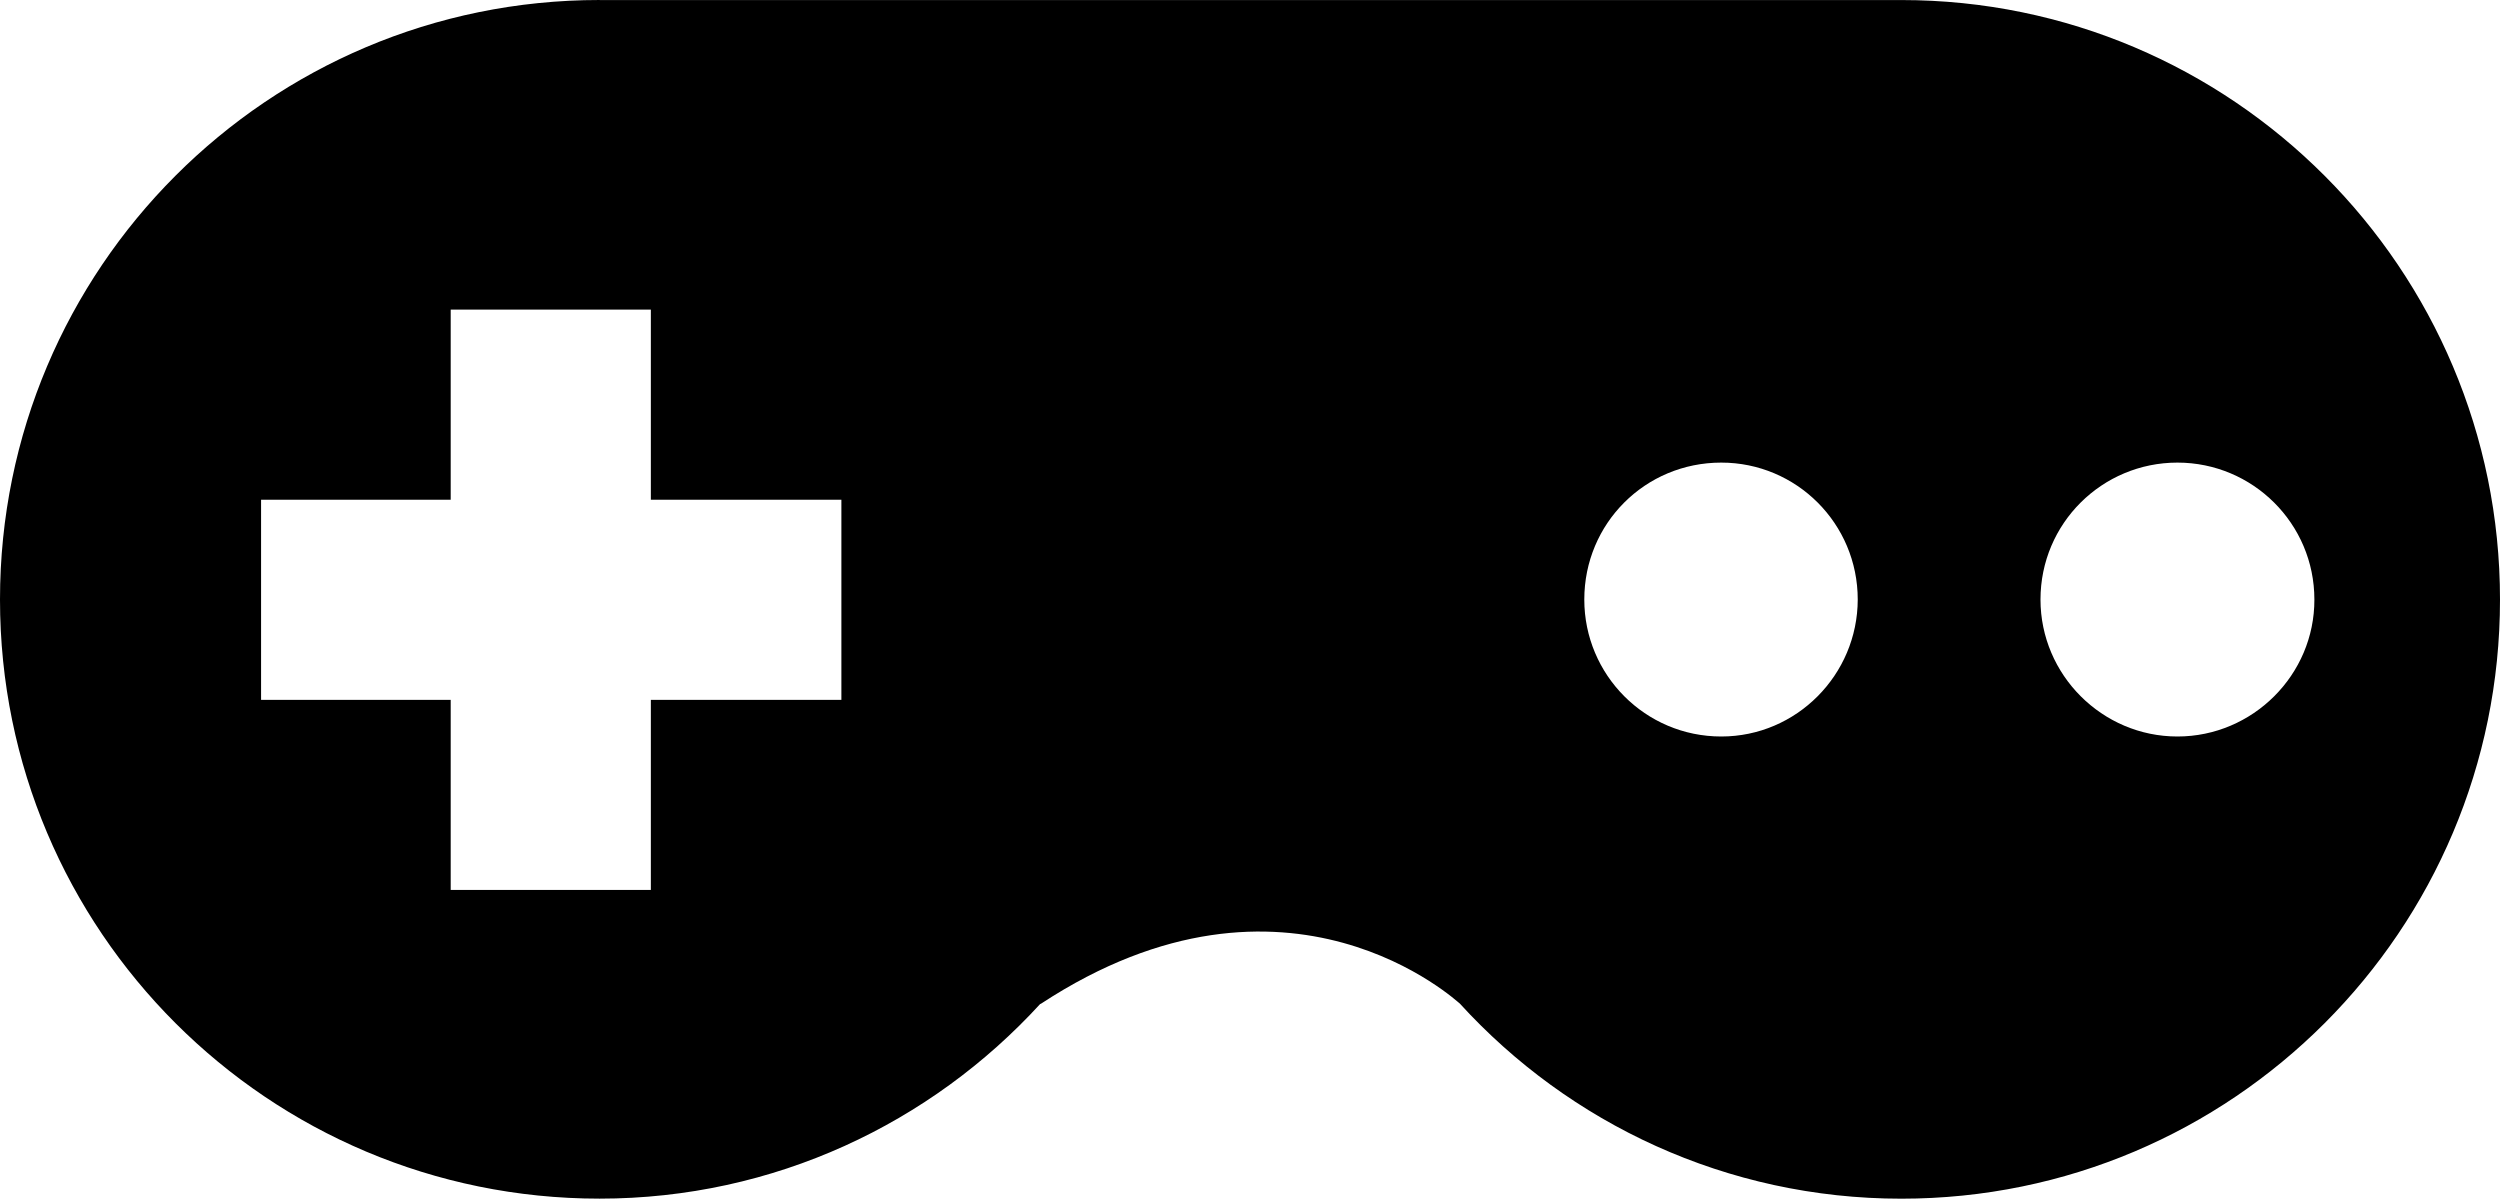
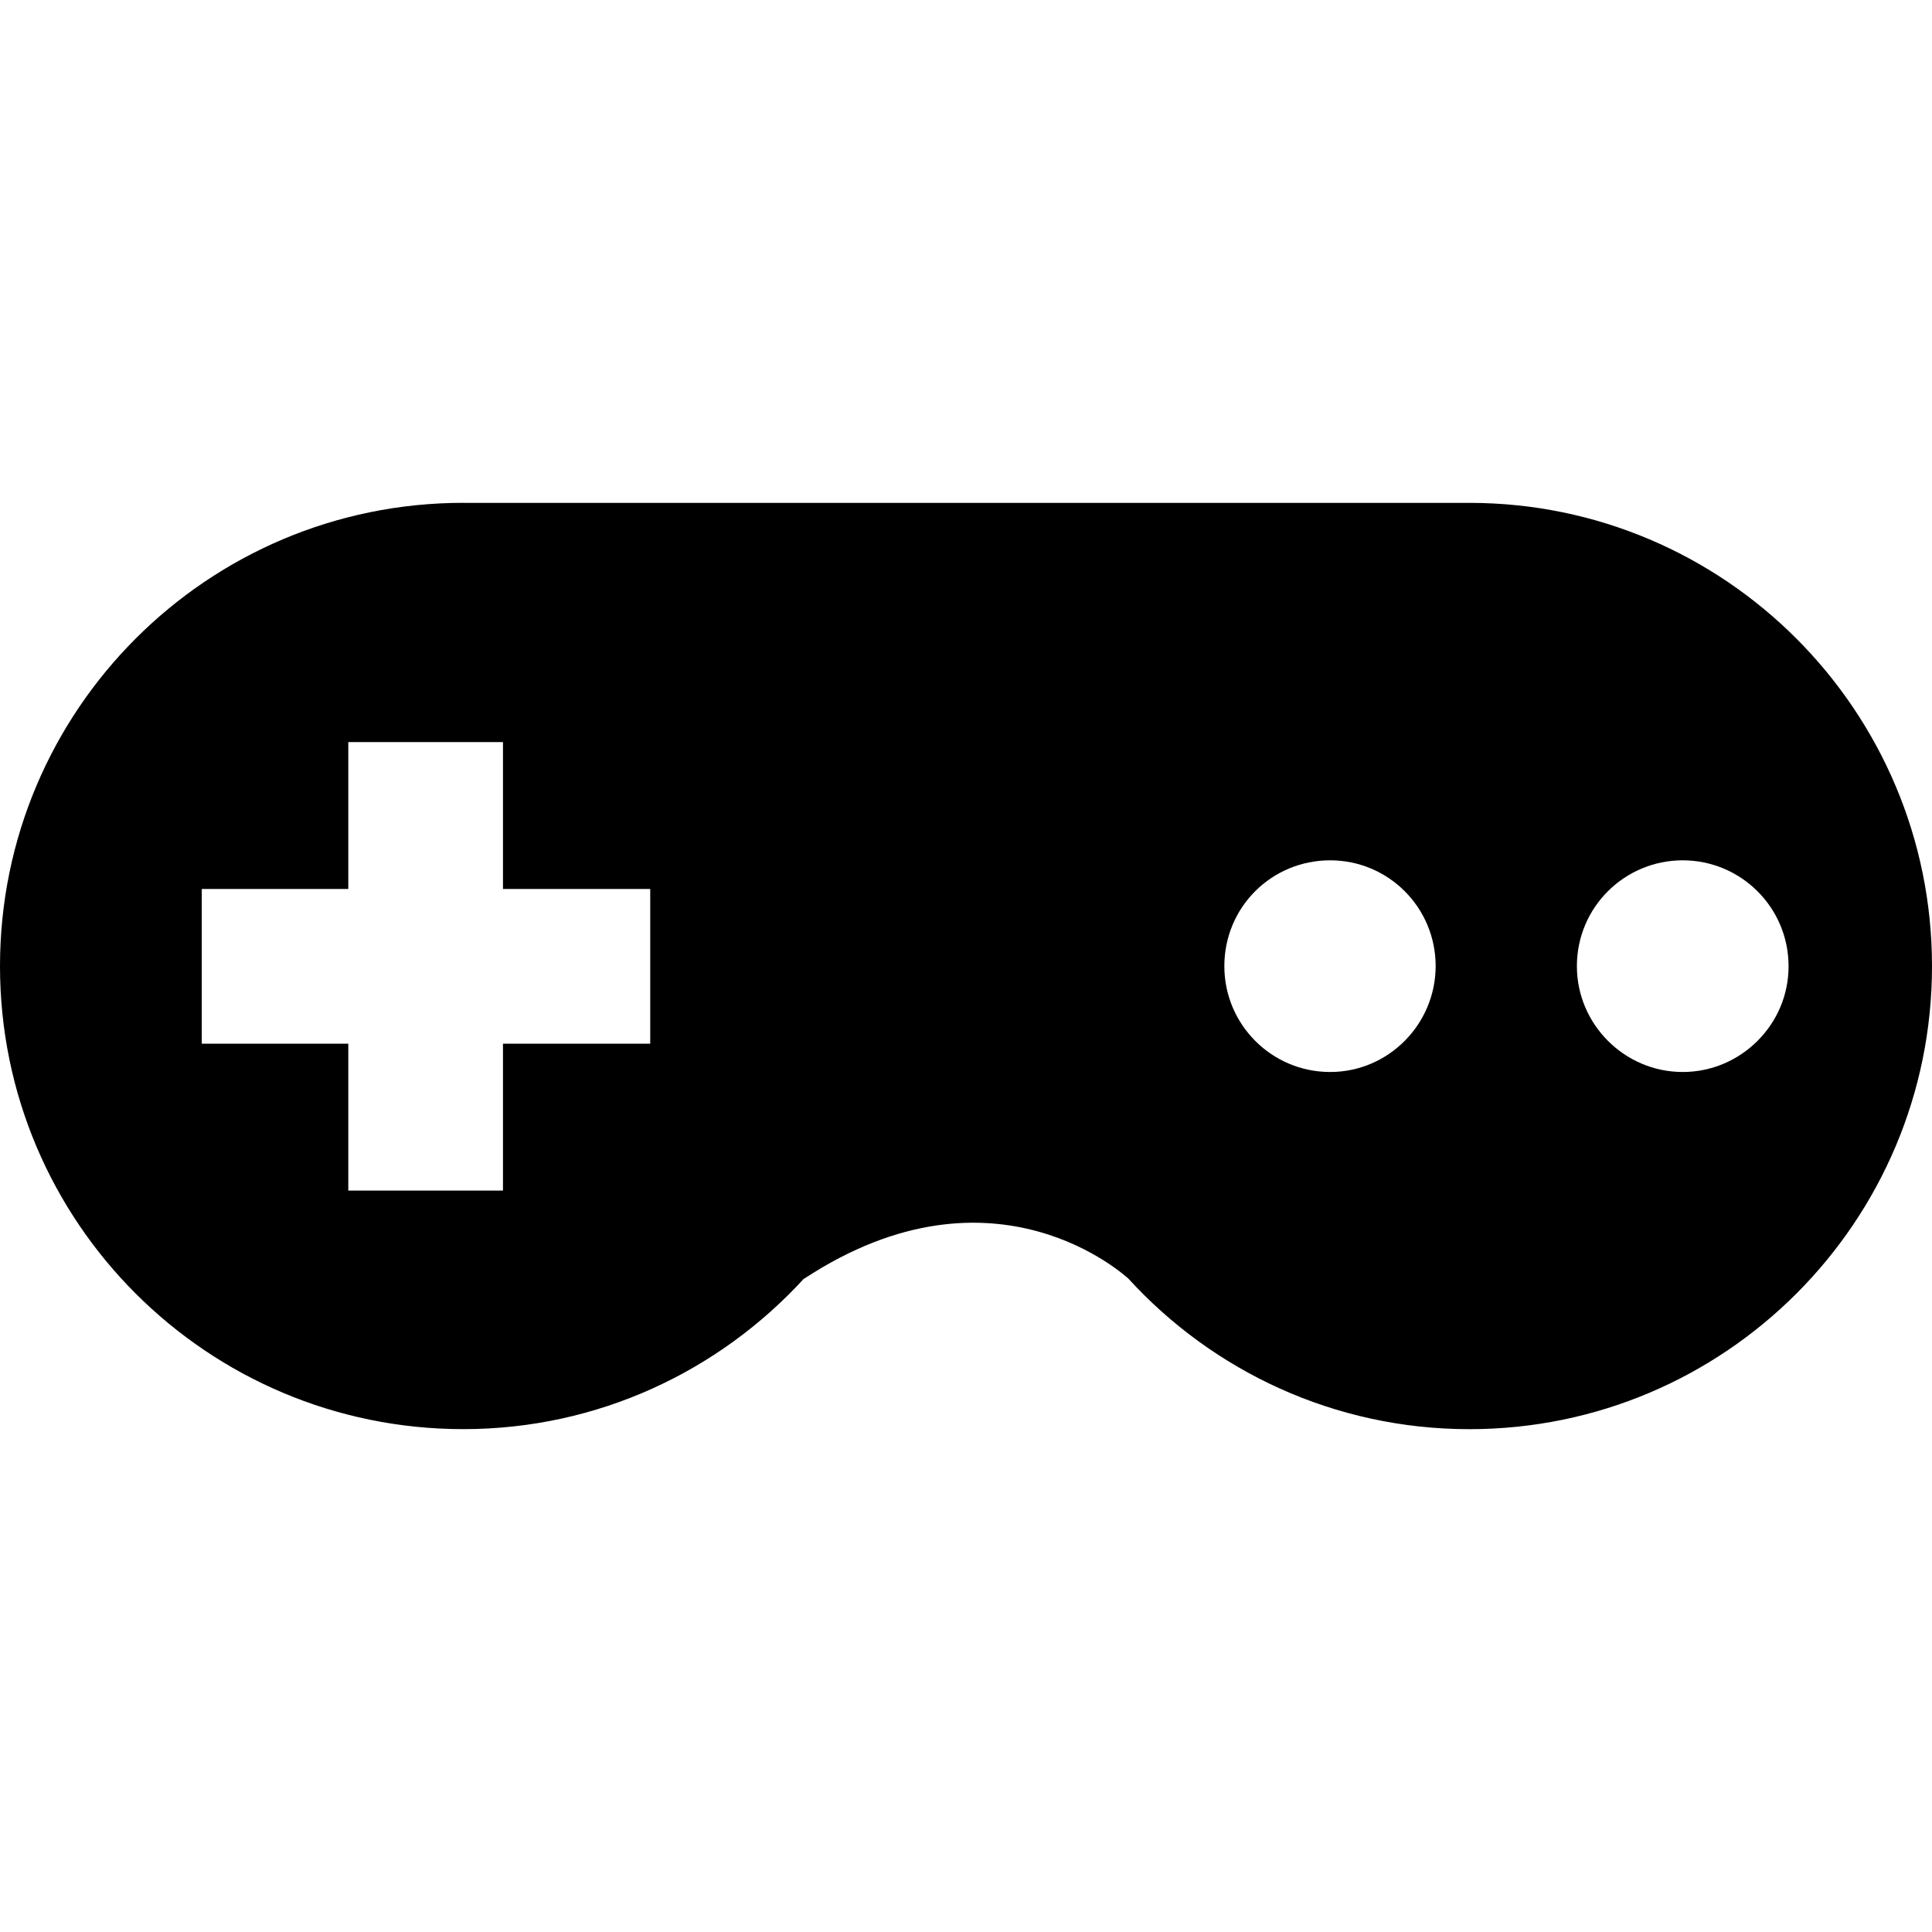
- <svg xmlns="http://www.w3.org/2000/svg" viewBox="0 0 441.619 211.745" version="1.1" x="0px" y="0px" id="svg4330">
+ <svg xmlns="http://www.w3.org/2000/svg" viewBox="0 0 441.619 441.619" version="1.1" x="0px" y="0px" id="svg4330" width="441.619" height="441.619">
  <defs id="defs4338" />
-   <g transform="translate(-185.915,-343.8428)" id="g4332">
+   <g transform="translate(-185.915,-228.906)" id="g4332">
    <path d="m 291.825,343.843 c -58.534,0 -105.91,47.458 -105.91,105.909 0,58.451 47.376,105.828 105.91,105.828 30.861,0 58.571,-13.342 77.833,-34.386 0.107,0 0.183,-0.073 0.183,-0.073 43.662,-28.625 73.826,0 73.95,0 19.304,21.168 47.134,34.467 77.995,34.467 58.41,0 105.748,-47.419 105.748,-105.828 0,-58.41 -47.338,-105.909 -105.748,-105.909 l -229.941,0 z m -26.296,54.694 35.357,0 0,33.577 33.658,0 0,35.357 -33.658,0 0,33.577 -35.357,0 0,-33.577 -33.496,0 0,-35.357 33.496,0 0,-33.577 z m 224.441,27.023 c 13.296,0 24.11,10.77 24.11,24.192 -0.03,13.297 -10.814,24.192 -24.11,24.192 -13.422,0 -24.193,-10.894 -24.193,-24.192 0,-13.463 10.771,-24.192 24.193,-24.192 z m 80.584,0 c 13.297,0 24.191,10.77 24.191,24.192 0.04,13.297 -10.894,24.192 -24.191,24.192 -13.298,0 -24.191,-10.894 -24.191,-24.192 0,-13.463 10.893,-24.192 24.191,-24.192 z" id="path4334" />
  </g>
</svg>
